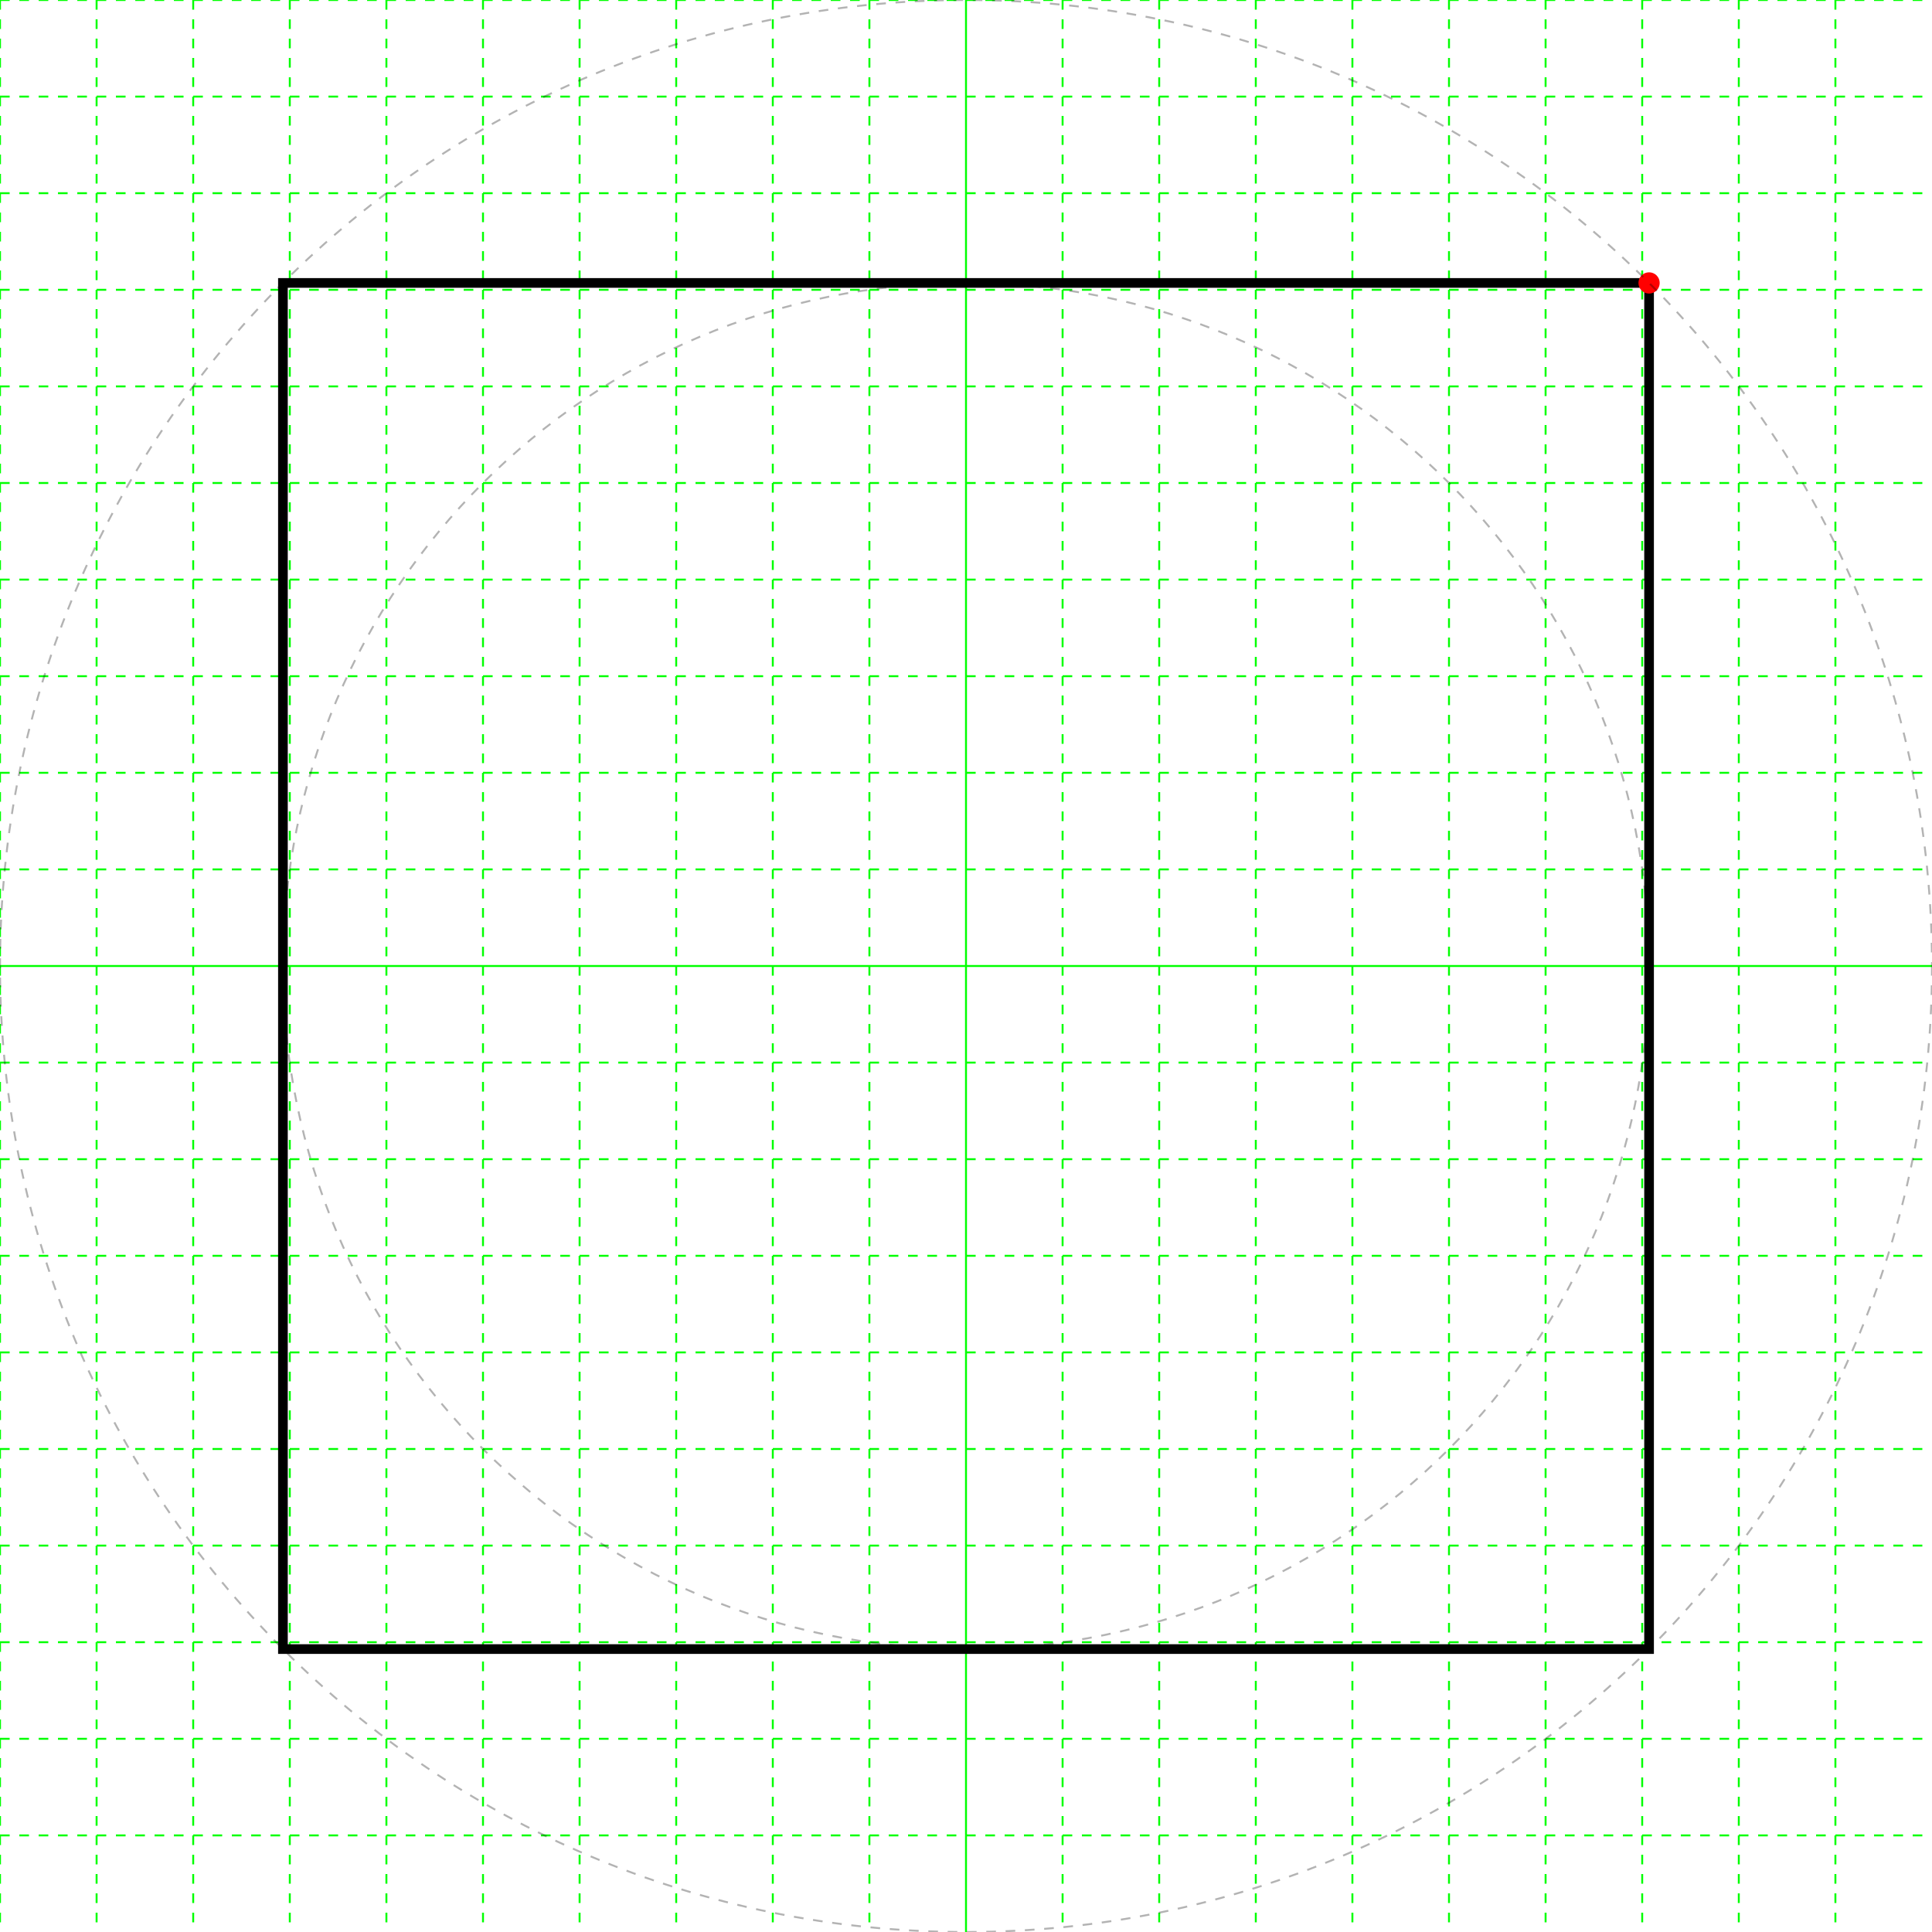
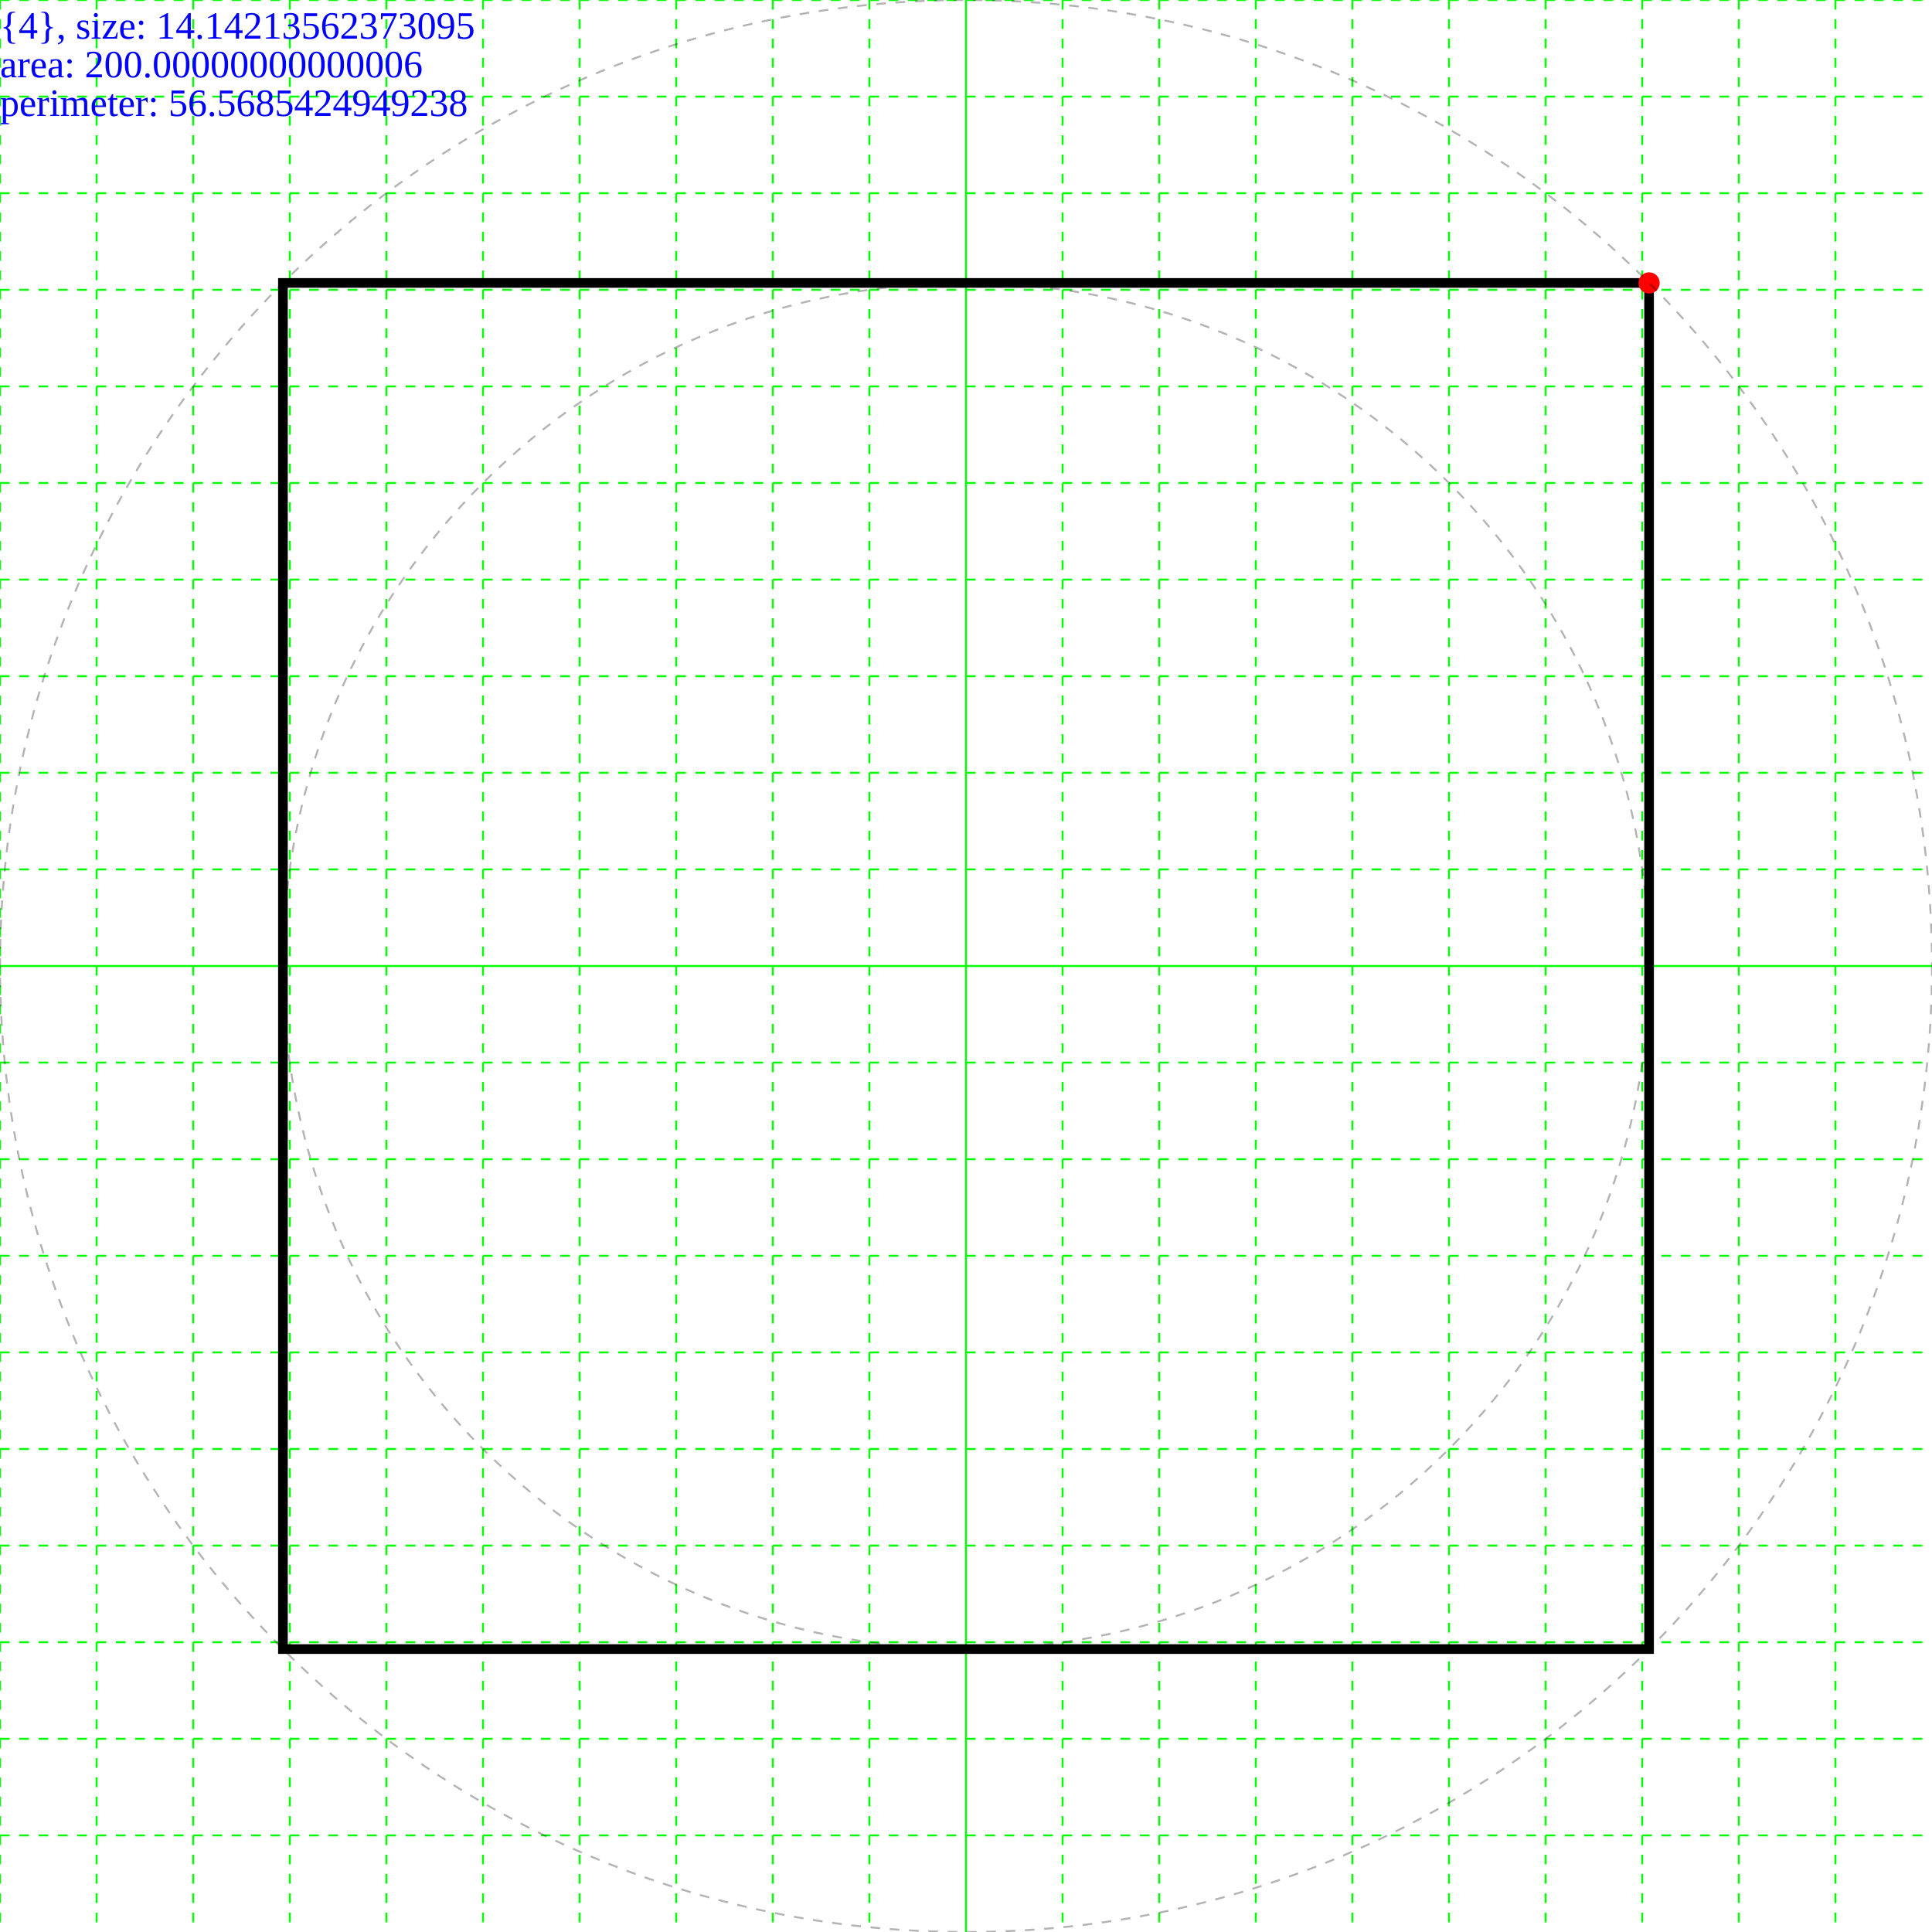
<svg xmlns="http://www.w3.org/2000/svg" height="200" width="200">
  <g id="grid">
    <line stroke="#00ff00" stroke-dasharray="1,1" stroke-width="0.2" x1="0" x2="0" y1="0" y2="200" />
    <line stroke="#00ff00" stroke-dasharray="1,1" stroke-width="0.2" x1="10" x2="10" y1="0" y2="200" />
    <line stroke="#00ff00" stroke-dasharray="1,1" stroke-width="0.2" x1="20" x2="20" y1="0" y2="200" />
    <line stroke="#00ff00" stroke-dasharray="1,1" stroke-width="0.2" x1="30" x2="30" y1="0" y2="200" />
    <line stroke="#00ff00" stroke-dasharray="1,1" stroke-width="0.2" x1="40" x2="40" y1="0" y2="200" />
    <line stroke="#00ff00" stroke-dasharray="1,1" stroke-width="0.2" x1="50" x2="50" y1="0" y2="200" />
    <line stroke="#00ff00" stroke-dasharray="1,1" stroke-width="0.2" x1="60" x2="60" y1="0" y2="200" />
    <line stroke="#00ff00" stroke-dasharray="1,1" stroke-width="0.2" x1="70" x2="70" y1="0" y2="200" />
    <line stroke="#00ff00" stroke-dasharray="1,1" stroke-width="0.2" x1="80" x2="80" y1="0" y2="200" />
    <line stroke="#00ff00" stroke-dasharray="1,1" stroke-width="0.2" x1="90" x2="90" y1="0" y2="200" />
    <line stroke="#00ff00" stroke-width="0.2" x1="100" x2="100" y1="0" y2="200" />
    <line stroke="#00ff00" stroke-dasharray="1,1" stroke-width="0.2" x1="110" x2="110" y1="0" y2="200" />
    <line stroke="#00ff00" stroke-dasharray="1,1" stroke-width="0.2" x1="120" x2="120" y1="0" y2="200" />
    <line stroke="#00ff00" stroke-dasharray="1,1" stroke-width="0.2" x1="130" x2="130" y1="0" y2="200" />
    <line stroke="#00ff00" stroke-dasharray="1,1" stroke-width="0.2" x1="140" x2="140" y1="0" y2="200" />
    <line stroke="#00ff00" stroke-dasharray="1,1" stroke-width="0.2" x1="150" x2="150" y1="0" y2="200" />
    <line stroke="#00ff00" stroke-dasharray="1,1" stroke-width="0.2" x1="160" x2="160" y1="0" y2="200" />
    <line stroke="#00ff00" stroke-dasharray="1,1" stroke-width="0.2" x1="170" x2="170" y1="0" y2="200" />
    <line stroke="#00ff00" stroke-dasharray="1,1" stroke-width="0.2" x1="180" x2="180" y1="0" y2="200" />
    <line stroke="#00ff00" stroke-dasharray="1,1" stroke-width="0.2" x1="190" x2="190" y1="0" y2="200" />
    <line stroke="#00ff00" stroke-dasharray="1,1" stroke-width="0.2" x1="0" x2="200" y1="0" y2="0" />
    <line stroke="#00ff00" stroke-dasharray="1,1" stroke-width="0.2" x1="0" x2="200" y1="10" y2="10" />
    <line stroke="#00ff00" stroke-dasharray="1,1" stroke-width="0.2" x1="0" x2="200" y1="20" y2="20" />
    <line stroke="#00ff00" stroke-dasharray="1,1" stroke-width="0.2" x1="0" x2="200" y1="30" y2="30" />
    <line stroke="#00ff00" stroke-dasharray="1,1" stroke-width="0.2" x1="0" x2="200" y1="40" y2="40" />
    <line stroke="#00ff00" stroke-dasharray="1,1" stroke-width="0.2" x1="0" x2="200" y1="50" y2="50" />
    <line stroke="#00ff00" stroke-dasharray="1,1" stroke-width="0.2" x1="0" x2="200" y1="60" y2="60" />
    <line stroke="#00ff00" stroke-dasharray="1,1" stroke-width="0.2" x1="0" x2="200" y1="70" y2="70" />
    <line stroke="#00ff00" stroke-dasharray="1,1" stroke-width="0.2" x1="0" x2="200" y1="80" y2="80" />
    <line stroke="#00ff00" stroke-dasharray="1,1" stroke-width="0.2" x1="0" x2="200" y1="90" y2="90" />
    <line stroke="#00ff00" stroke-width="0.2" x1="0" x2="200" y1="100" y2="100" />
    <line stroke="#00ff00" stroke-dasharray="1,1" stroke-width="0.2" x1="0" x2="200" y1="110" y2="110" />
    <line stroke="#00ff00" stroke-dasharray="1,1" stroke-width="0.2" x1="0" x2="200" y1="120" y2="120" />
    <line stroke="#00ff00" stroke-dasharray="1,1" stroke-width="0.2" x1="0" x2="200" y1="130" y2="130" />
    <line stroke="#00ff00" stroke-dasharray="1,1" stroke-width="0.2" x1="0" x2="200" y1="140" y2="140" />
    <line stroke="#00ff00" stroke-dasharray="1,1" stroke-width="0.2" x1="0" x2="200" y1="150" y2="150" />
    <line stroke="#00ff00" stroke-dasharray="1,1" stroke-width="0.2" x1="0" x2="200" y1="160" y2="160" />
    <line stroke="#00ff00" stroke-dasharray="1,1" stroke-width="0.2" x1="0" x2="200" y1="170" y2="170" />
    <line stroke="#00ff00" stroke-dasharray="1,1" stroke-width="0.2" x1="0" x2="200" y1="180" y2="180" />
    <line stroke="#00ff00" stroke-dasharray="1,1" stroke-width="0.2" x1="0" x2="200" y1="190" y2="190" />
  </g>
  <g>
    <polygon fill="none" points="170.711,29.289 170.711,170.711 29.289,170.711 29.289,29.289" stroke="black" stroke-width="1" />
    <circle cx="170.711" cy="29.289" fill="#ff0000" r="1.1" />
    <circle cx="100.0" cy="100.0" fill="none" r="100" stroke="black" stroke-dasharray="1,1" stroke-opacity="0.3" stroke-width="0.2" />
+     <text fill="blue" font-size="4.0" id="info" x="0" y="0">
+       <tspan dy="4.0" x="0">{4}, size: 14.14213562373095</tspan>
+       <tspan dy="4.0" x="0">area: 200.00000000000006</tspan>
+       <tspan dy="4.0" x="0">perimeter: 56.5685424949238</tspan>
+     </text>
    <circle cx="100.0" cy="100.0" fill="none" r="70.711" stroke="black" stroke-dasharray="1,1" stroke-opacity="0.3" stroke-width="0.2" />
  </g>
</svg>
